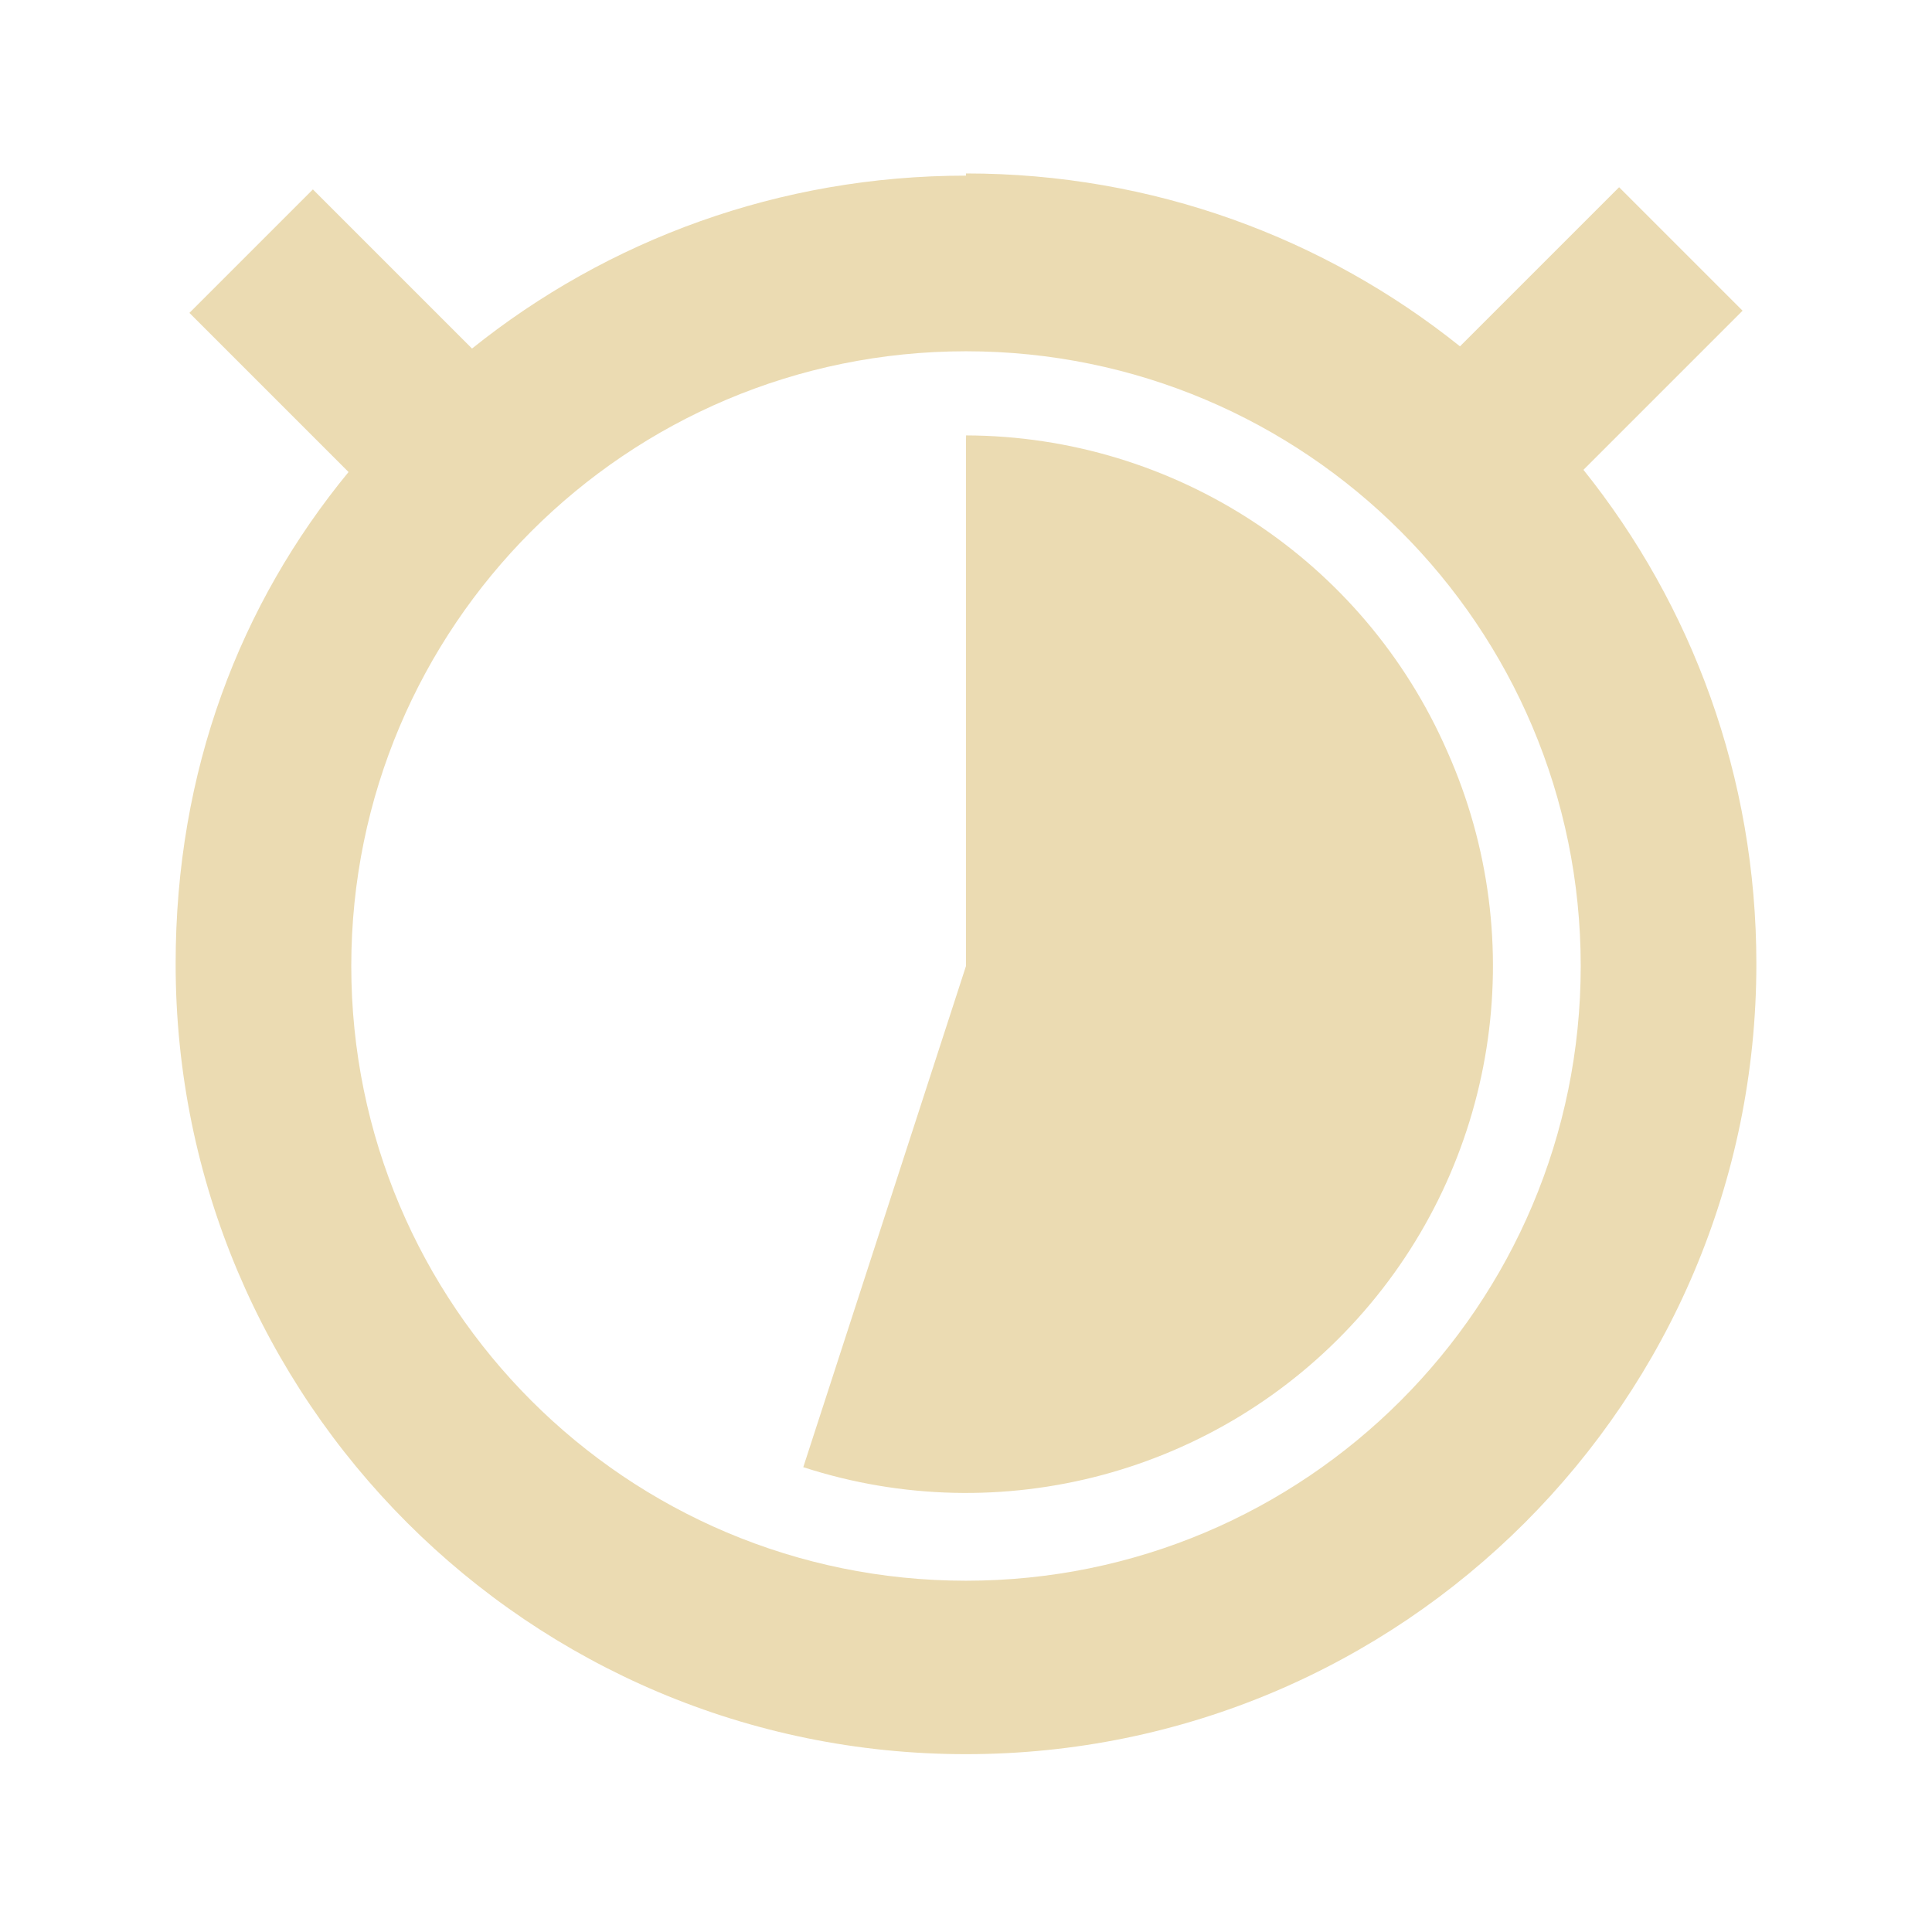
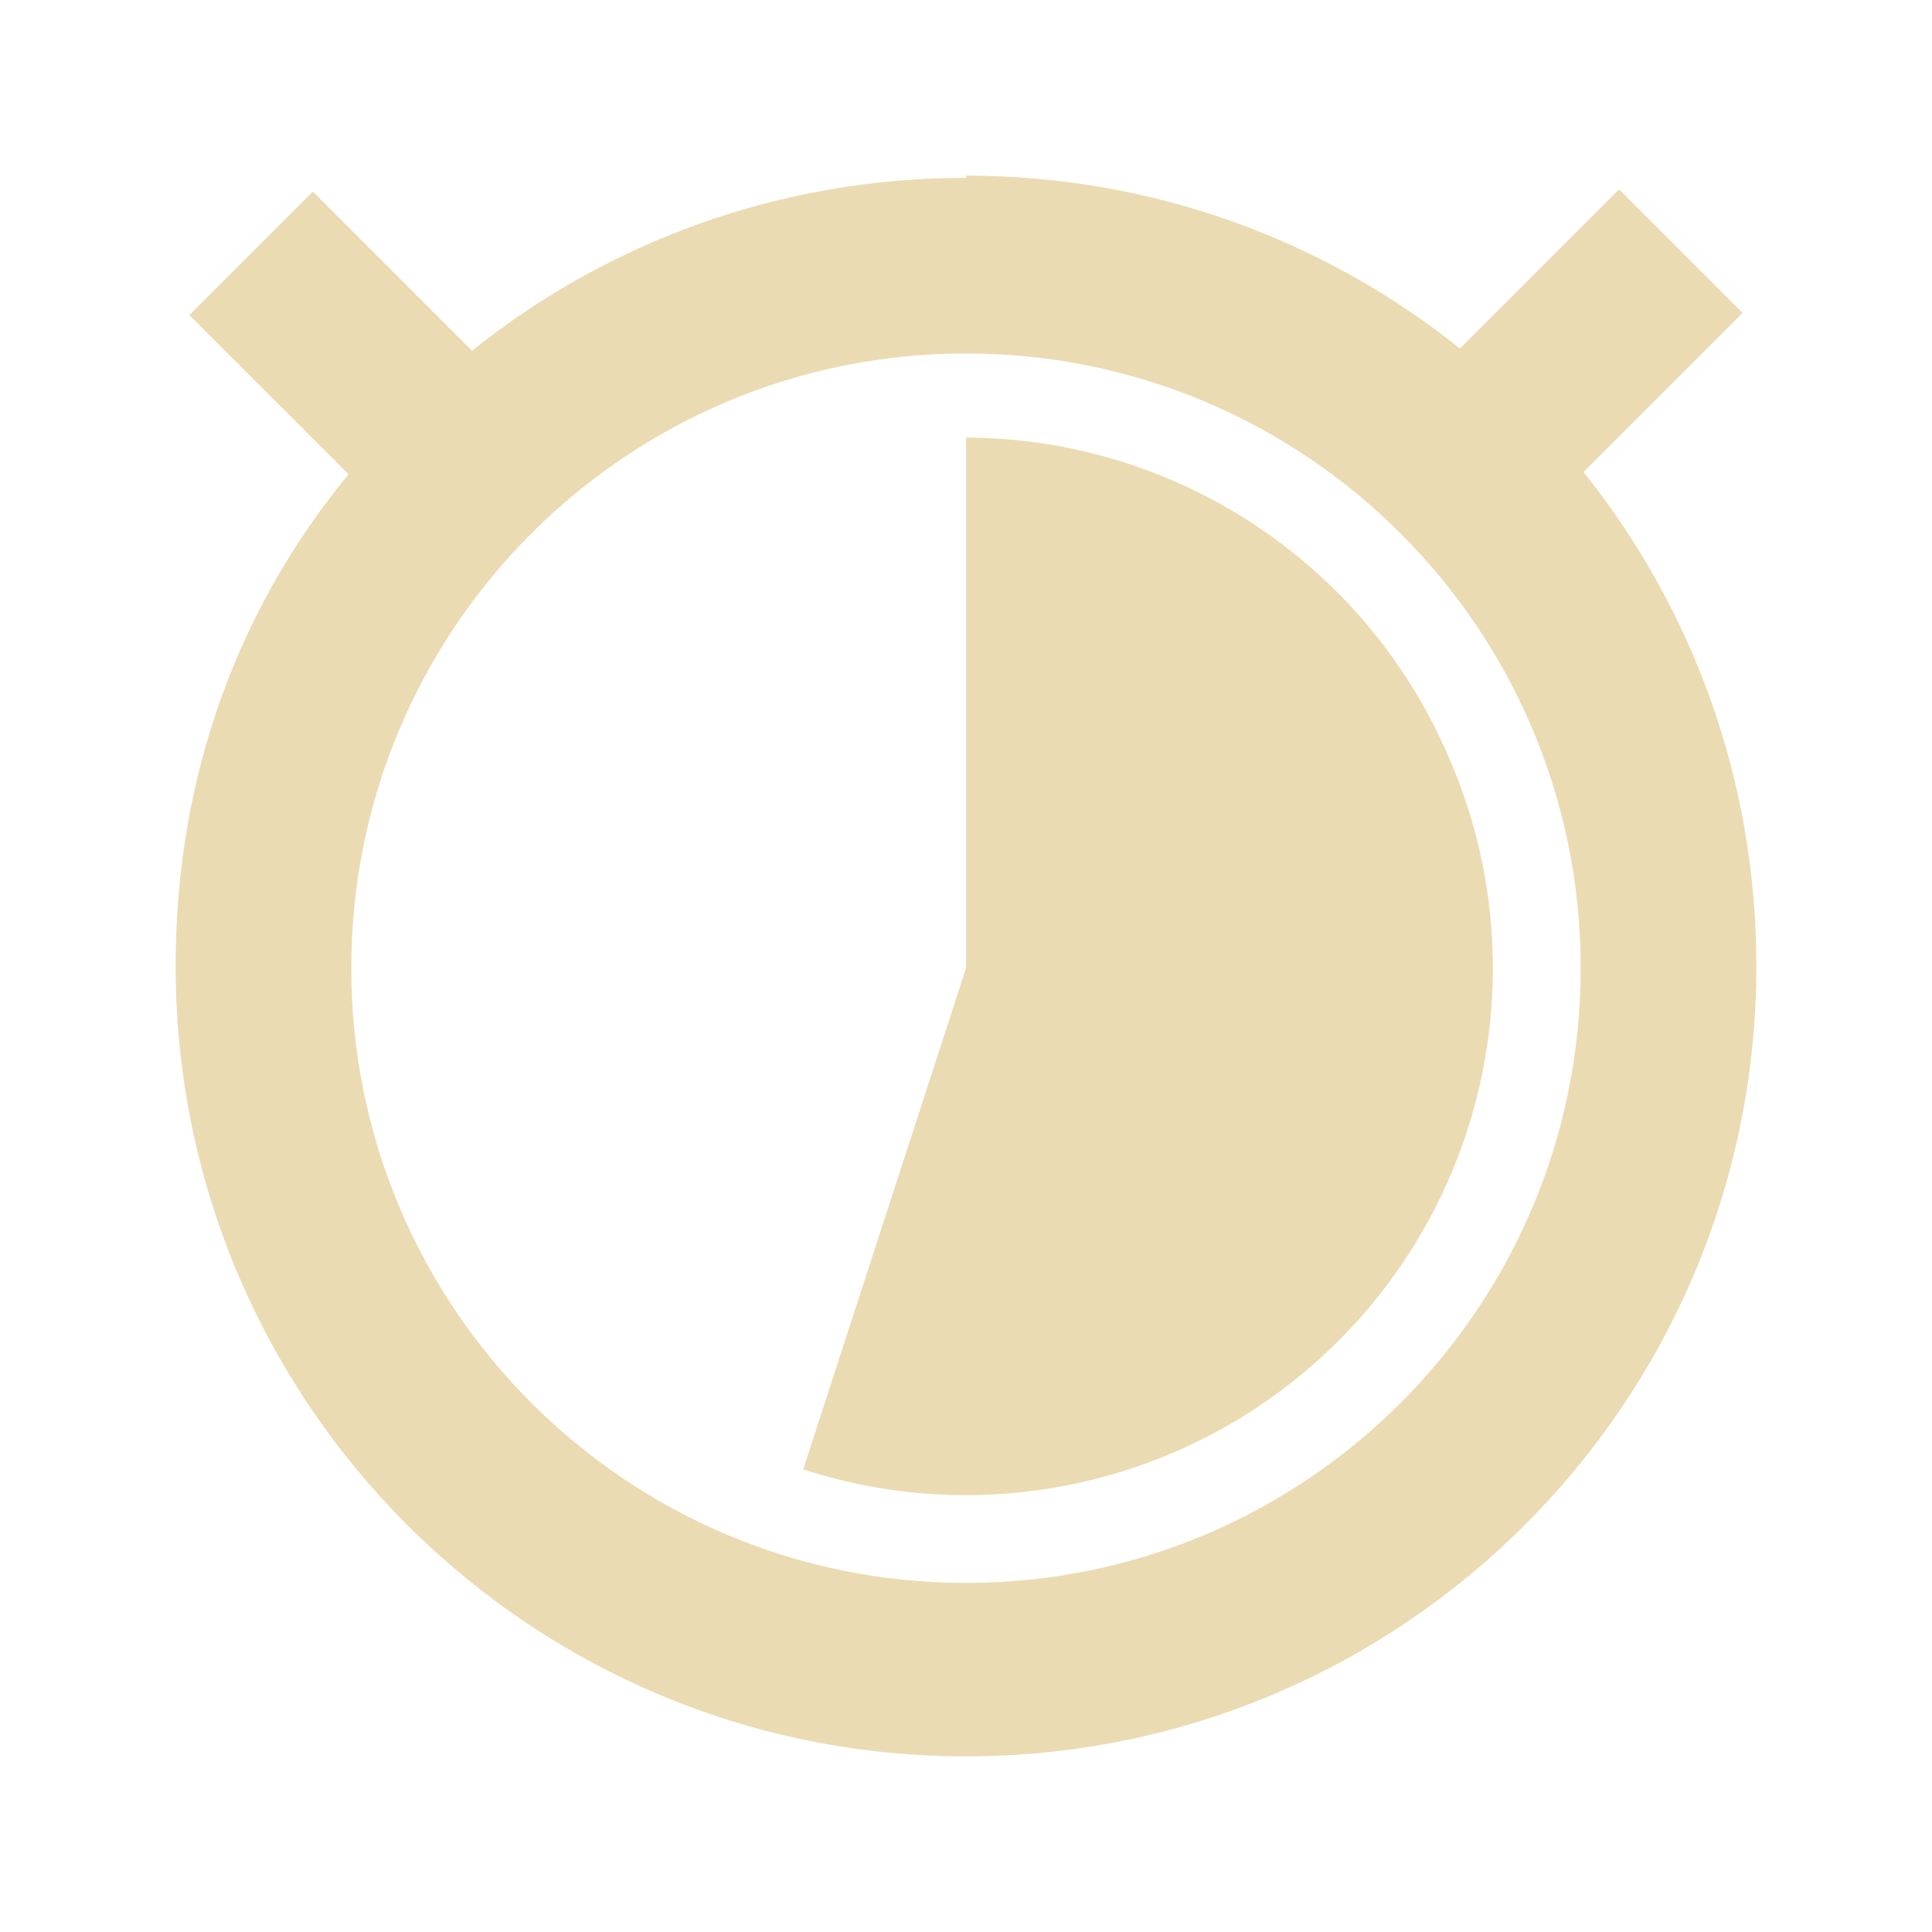
<svg xmlns="http://www.w3.org/2000/svg" width="22" height="22" version="1.1">
  <defs>
-     <style id="current-color-scheme" type="text/css">
-    .ColorScheme-Text { color:#ebdbb2; } .ColorScheme-Highlight { color:#458588; }
-   </style>
+     <style id="current-color-scheme" type="text/css">.ColorScheme-Text { color:#ebdbb2; } .ColorScheme-Highlight { color:#458588; } .ColorScheme-NeutralText { color:#fe8019; } .ColorScheme-PositiveText { color:#689d6a; } .ColorScheme-NegativeText { color:#fb4934; }</style>
  </defs>
-   <g transform="translate(0 -1030.4)">
-     <path style="fill:currentColor" class="ColorScheme-Text" d="m11 1032.4c-2.128 0-4.085 0.734-5.625 1.969l-1.812-1.812-1.406 1.406 1.812 1.812c-1.234 1.5-1.969 3.4-1.969 5.6 0 4.971 4.029 9 9 9s9-4.029 9-9c0-2.128-0.734-4.085-1.969-5.625l1.812-1.812-1.406-1.406-1.812 1.812c-1.54-1.234-3.497-1.969-5.625-1.969zm0 2c3.866 0 7 3.134 7 7s-3.134 7-7 7-7-3.134-7-7 3.134-7 7-7zm0 1v6l-1.853 5.707a6 6 0 0 0 6.312 -1.692 6 6 0 0 0 1.022 -6.457 6 6 0 0 0 -5.48 -3.6z" />
-   </g>
+   <path class="ColorScheme-Text" d="m11 2.025c-2.128 0-4.084 0.734-5.625 1.969l-1.812-1.812-1.406 1.406 1.812 1.812c-1.234 1.5-1.969 3.4-1.969 5.6 0 4.971 4.029 9 9 9s9-4.029 9-9c0-2.128-0.734-4.084-1.969-5.625l1.812-1.812-1.406-1.406-1.812 1.812c-1.54-1.234-3.497-1.969-5.625-1.969zm0 2c3.866 0 7 3.134 7 7s-3.134 7-7 7-7-3.134-7-7 3.134-7 7-7zm0 1v6l-1.854 5.707a6 6 0 0 0 6.312-1.692 6 6 0 0 0 1.022-6.457 6 6 0 0 0-5.48-3.6z" fill="currentColor" />
</svg>
